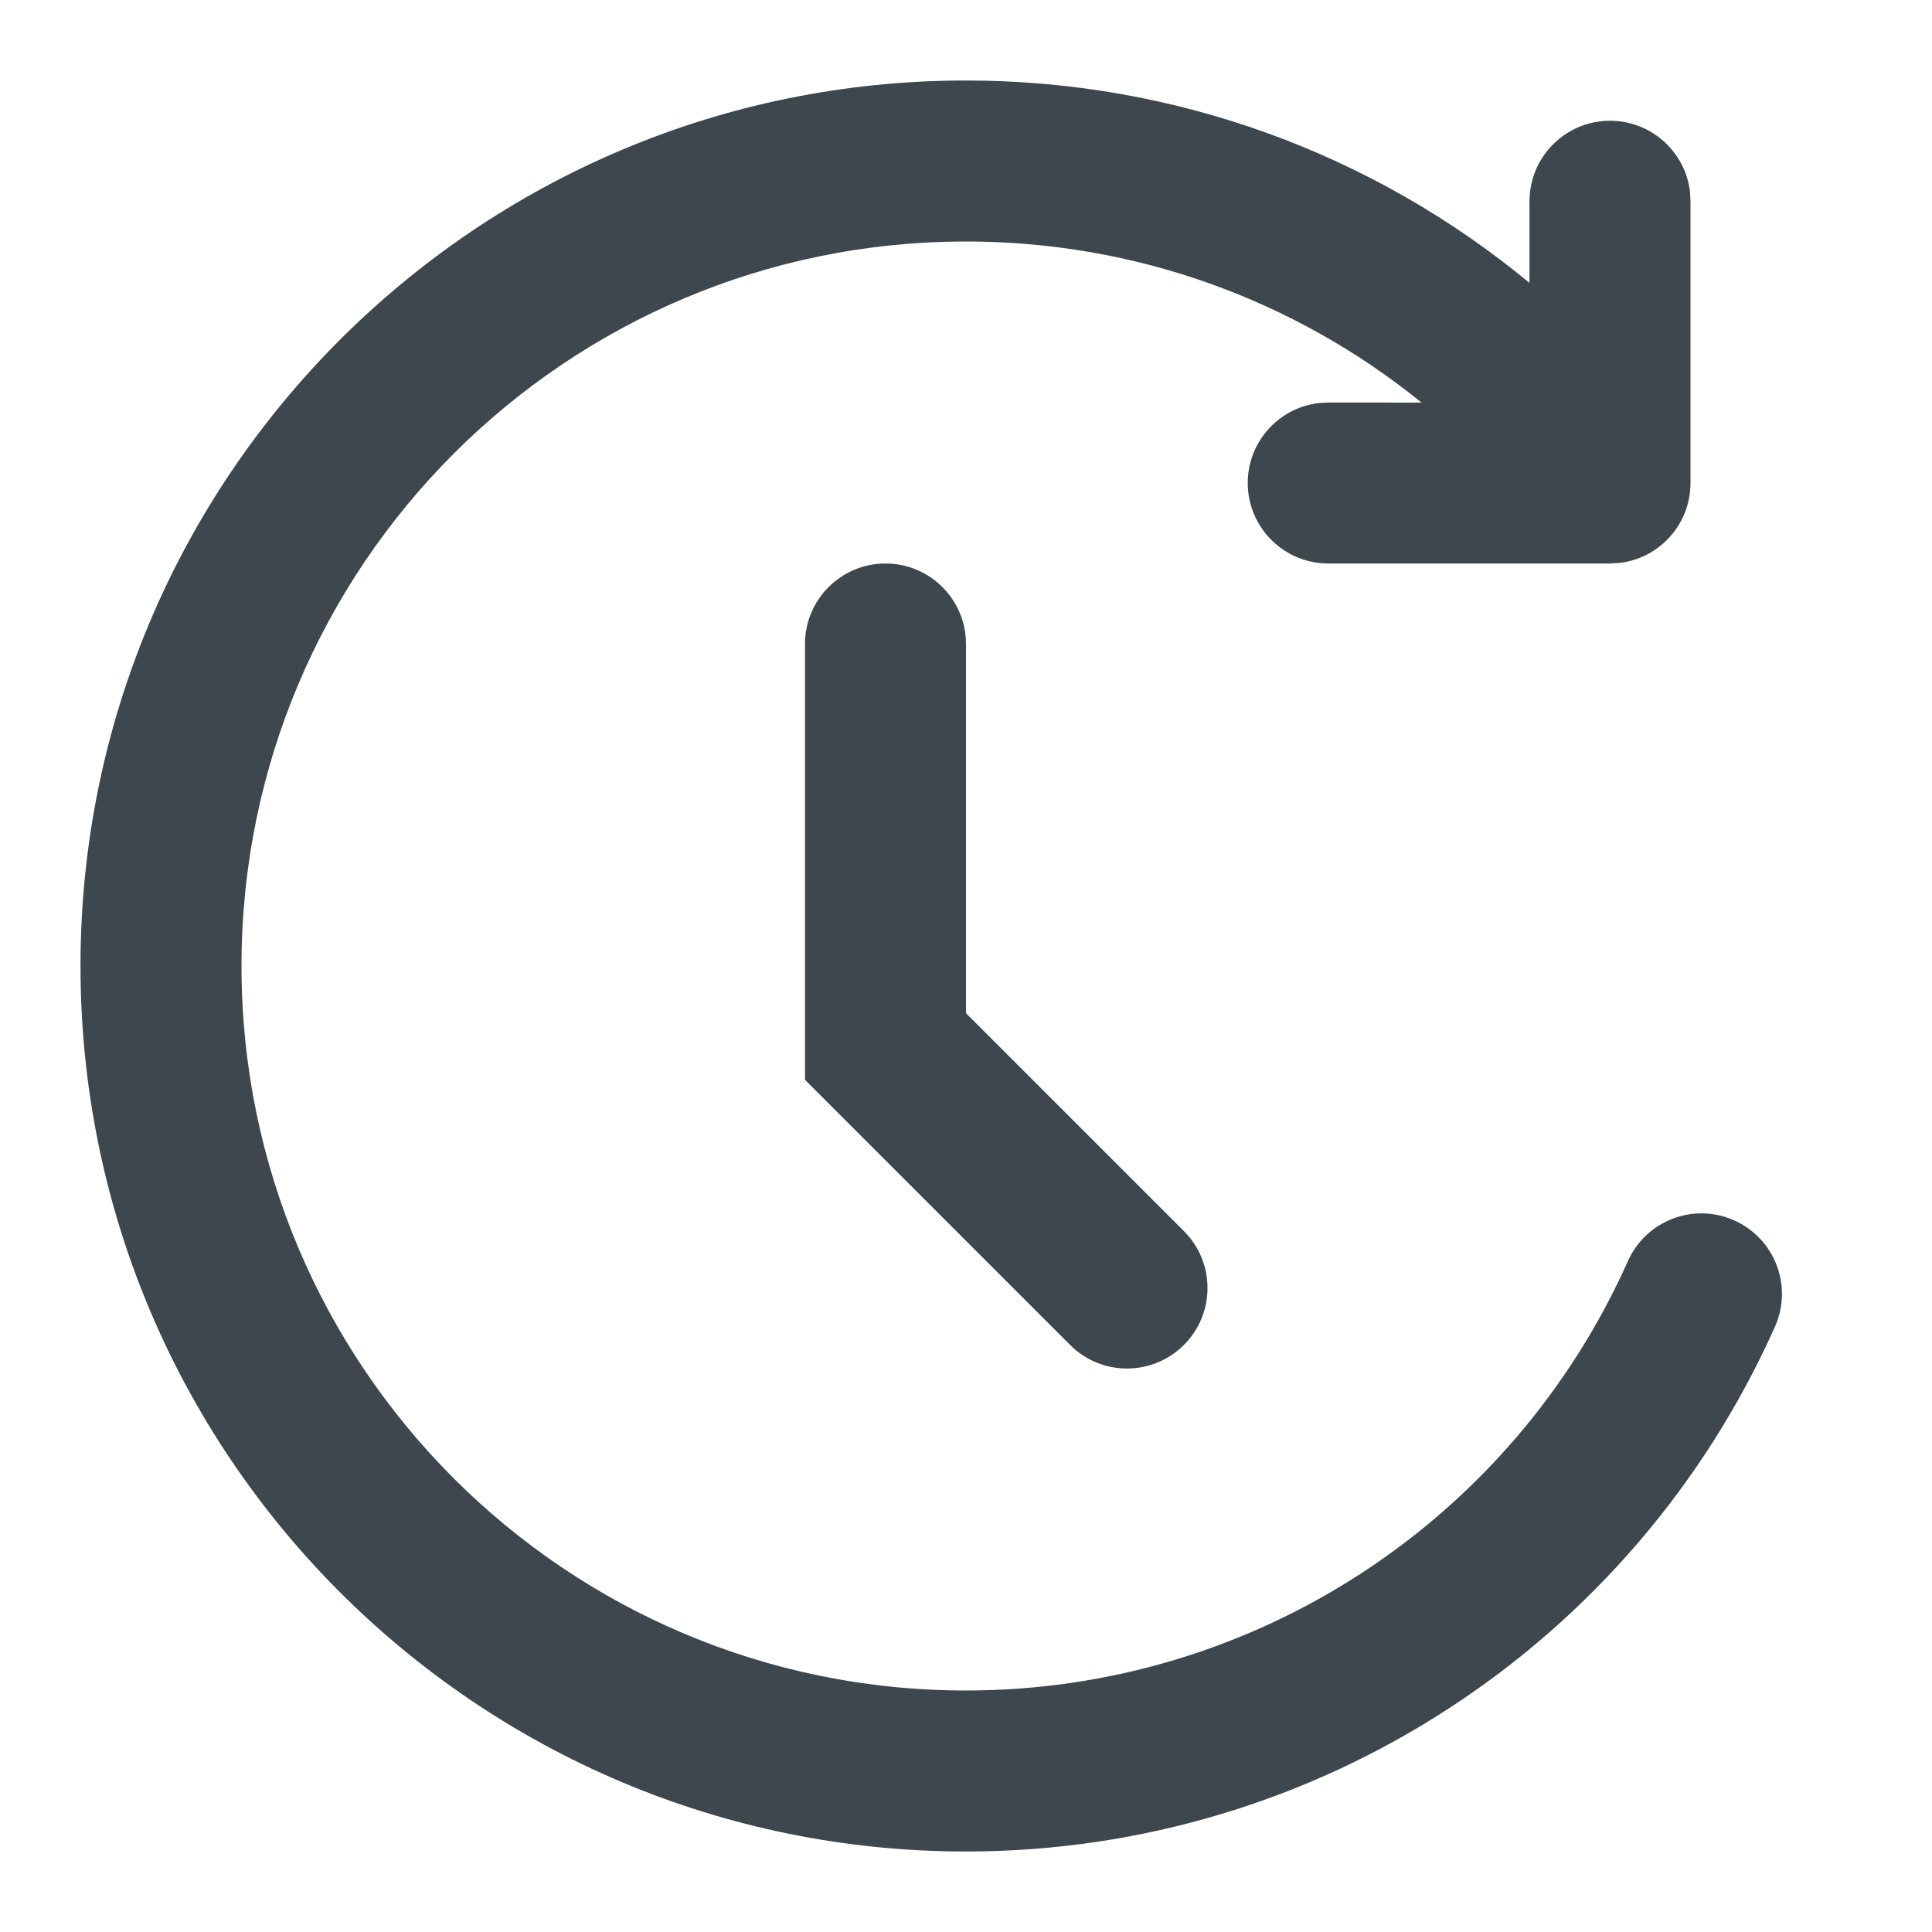
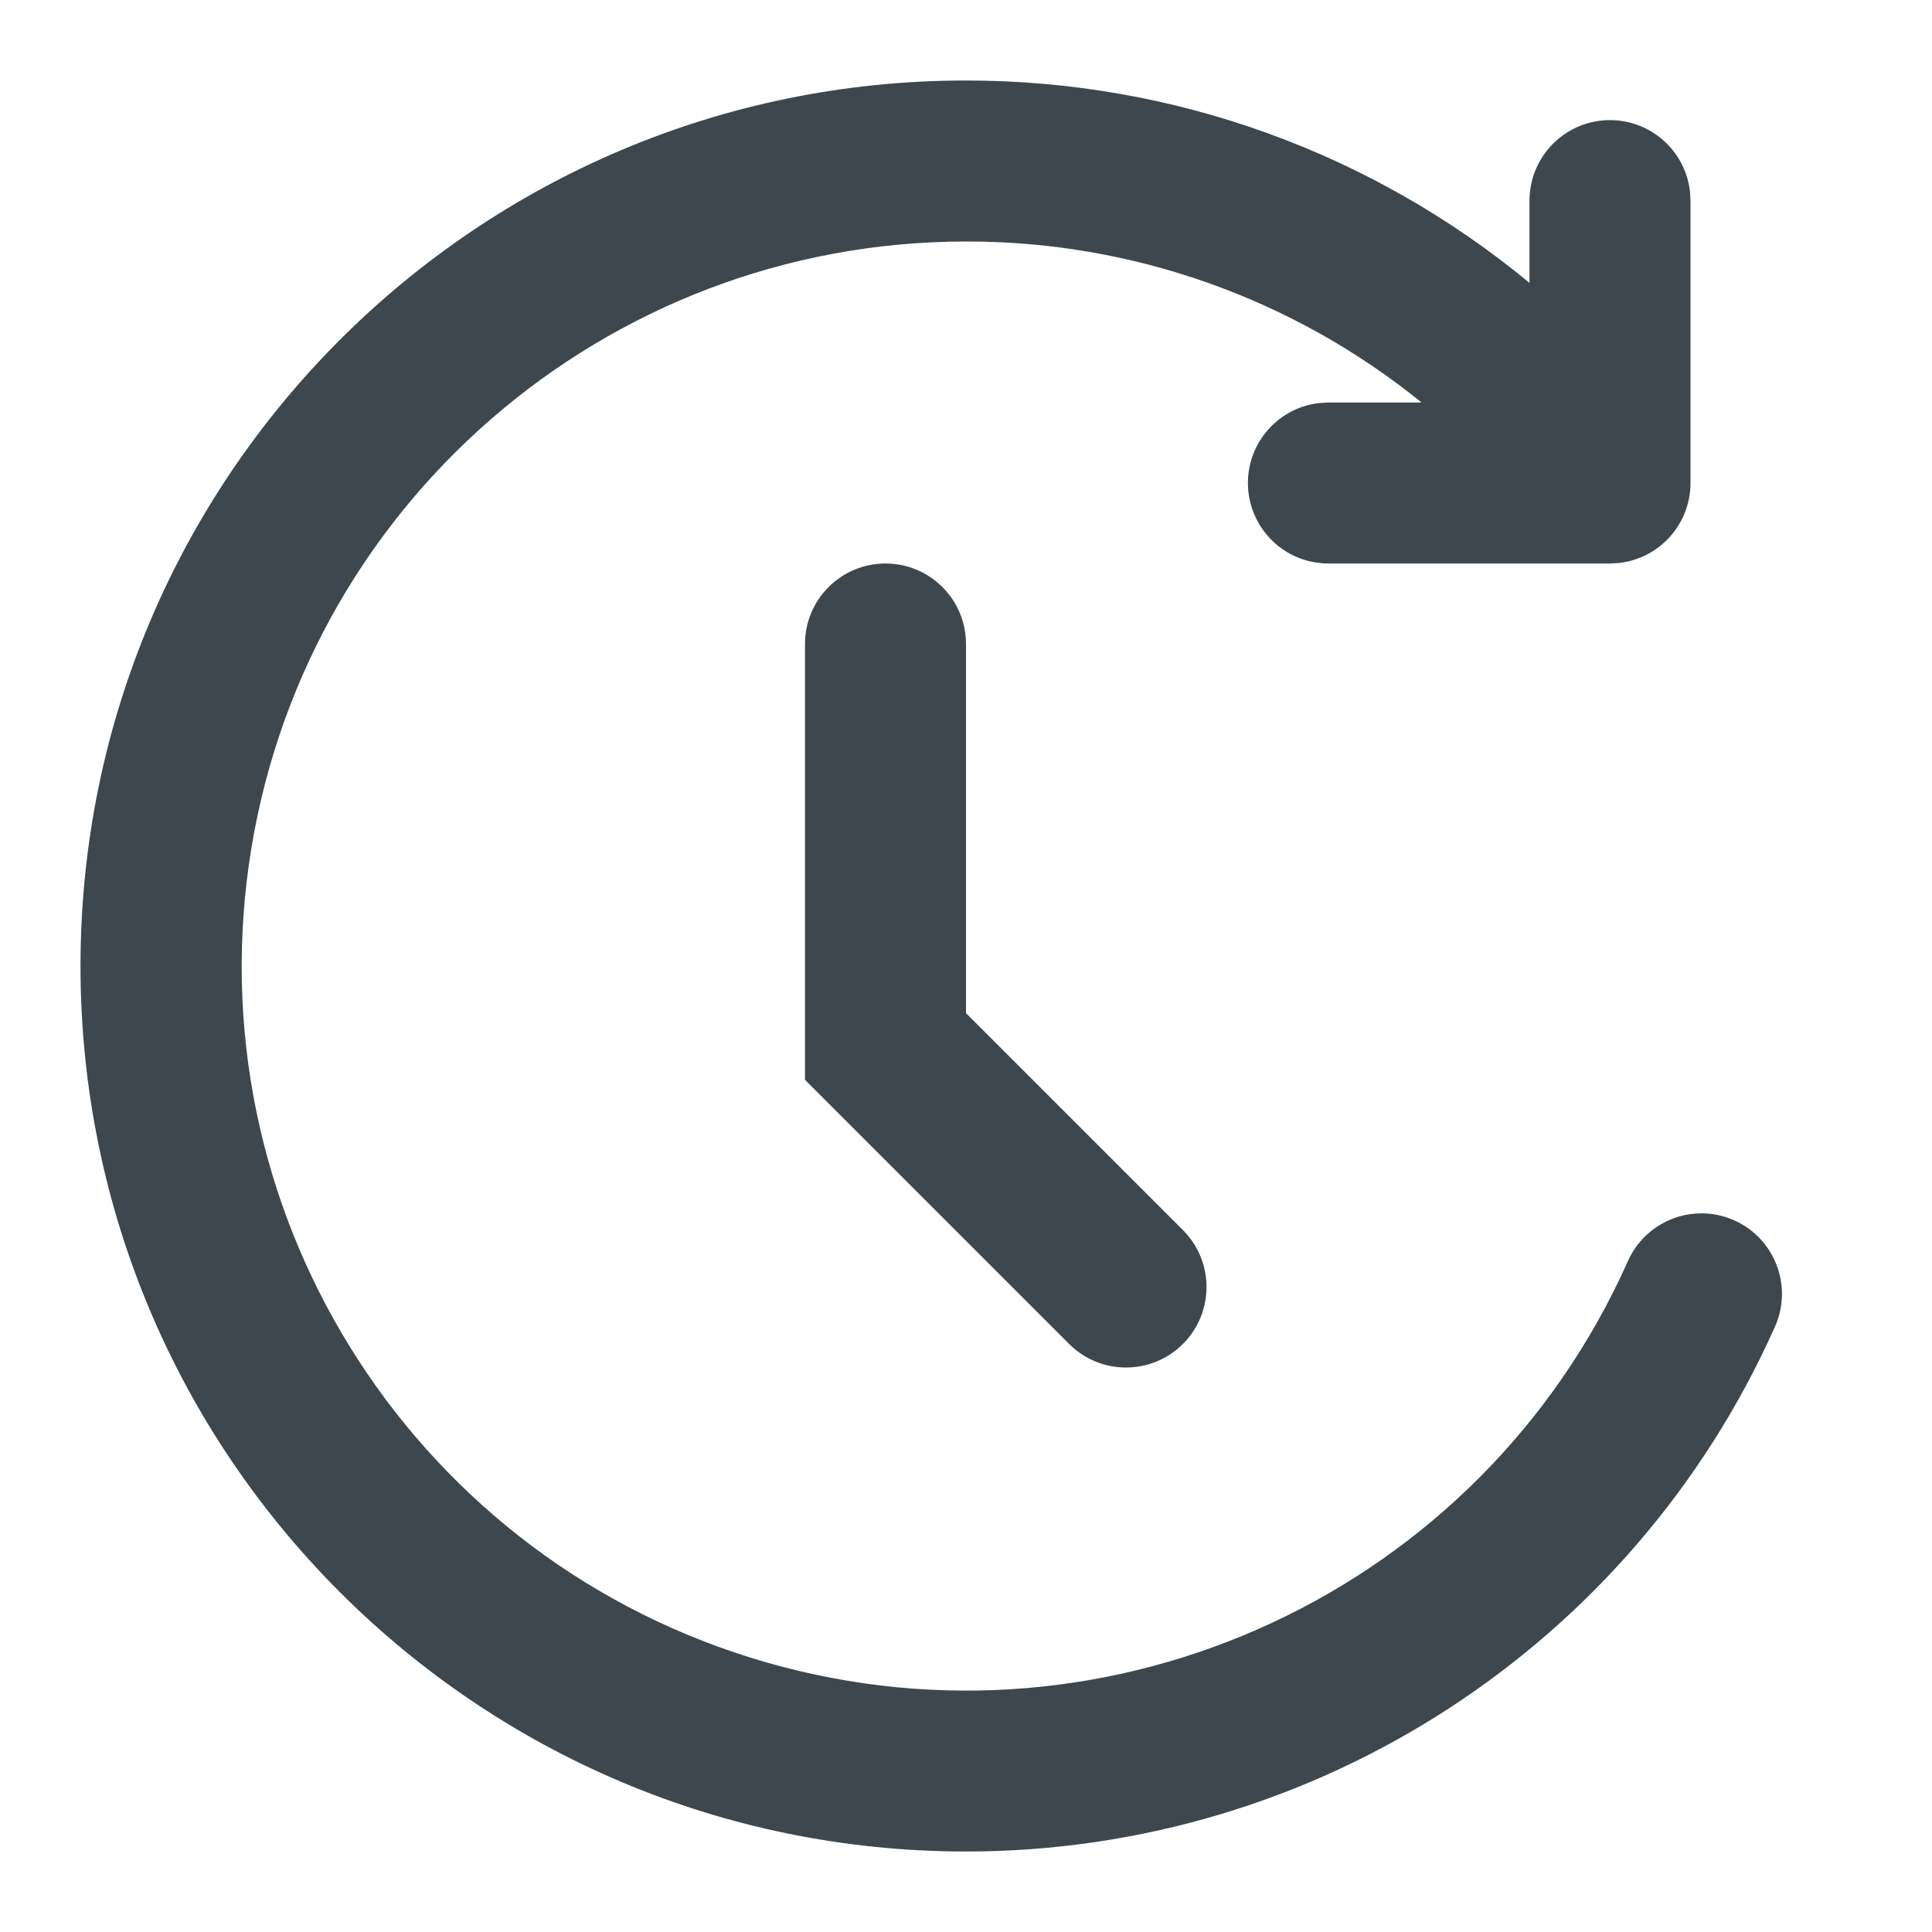
- <svg xmlns="http://www.w3.org/2000/svg" width="24" height="24" viewBox="0 0 24 24" fill="none">
-   <path fill-rule="evenodd" clip-rule="evenodd" d="M12 1C14.597 1 17.053 1.905 19 3.514L19 2.5C19 1.948 19.448 1.5 20 1.5C20.513 1.5 20.936 1.886 20.994 2.383L21 2.5V6C21 6.513 20.614 6.936 20.117 6.993L20 7H16.5C15.948 7 15.5 6.552 15.5 6C15.5 5.487 15.886 5.064 16.384 5.007L16.5 5L17.659 5.001C16.076 3.719 14.096 3 12 3C7.029 3 3 7.029 3 12C3 16.971 7.029 21 12 21C15.586 21 18.785 18.884 20.223 15.665C20.448 15.161 21.039 14.935 21.543 15.16C22.048 15.385 22.274 15.976 22.049 16.481C20.293 20.413 16.383 23 12 23C5.925 23 1 18.075 1 12C1 5.925 5.925 1 12 1ZM11 7C11.552 7 12 7.448 12 8V12.586L14.707 15.293C15.098 15.683 15.098 16.317 14.707 16.707C14.317 17.098 13.683 17.098 13.293 16.707L10 13.414V8C10 7.448 10.448 7 11 7Z" fill="#3D474D" />
+ <svg xmlns="http://www.w3.org/2000/svg" width="24" height="24" fill="none">
+   <path fill-rule="evenodd" clip-rule="evenodd" d="M12 1c2.597 0 5.053.905 7 2.514V2.5a1 1 0 011.994-.117L21 2.5V6a1 1 0 01-.883.993L20 7h-3.5a1 1 0 01-.116-1.993L16.5 5h1.159A8.96 8.96 0 0012 3a9 9 0 108.223 12.665 1 1 0 011.826.816A11.001 11.001 0 0112 23C5.925 23 1 18.075 1 12S5.925 1 12 1zm-1 6a1 1 0 011 1v4.586l2.707 2.707a1 1 0 01-1.414 1.414L10 13.414V8a1 1 0 011-1z" fill="#3D474D" />
</svg>
